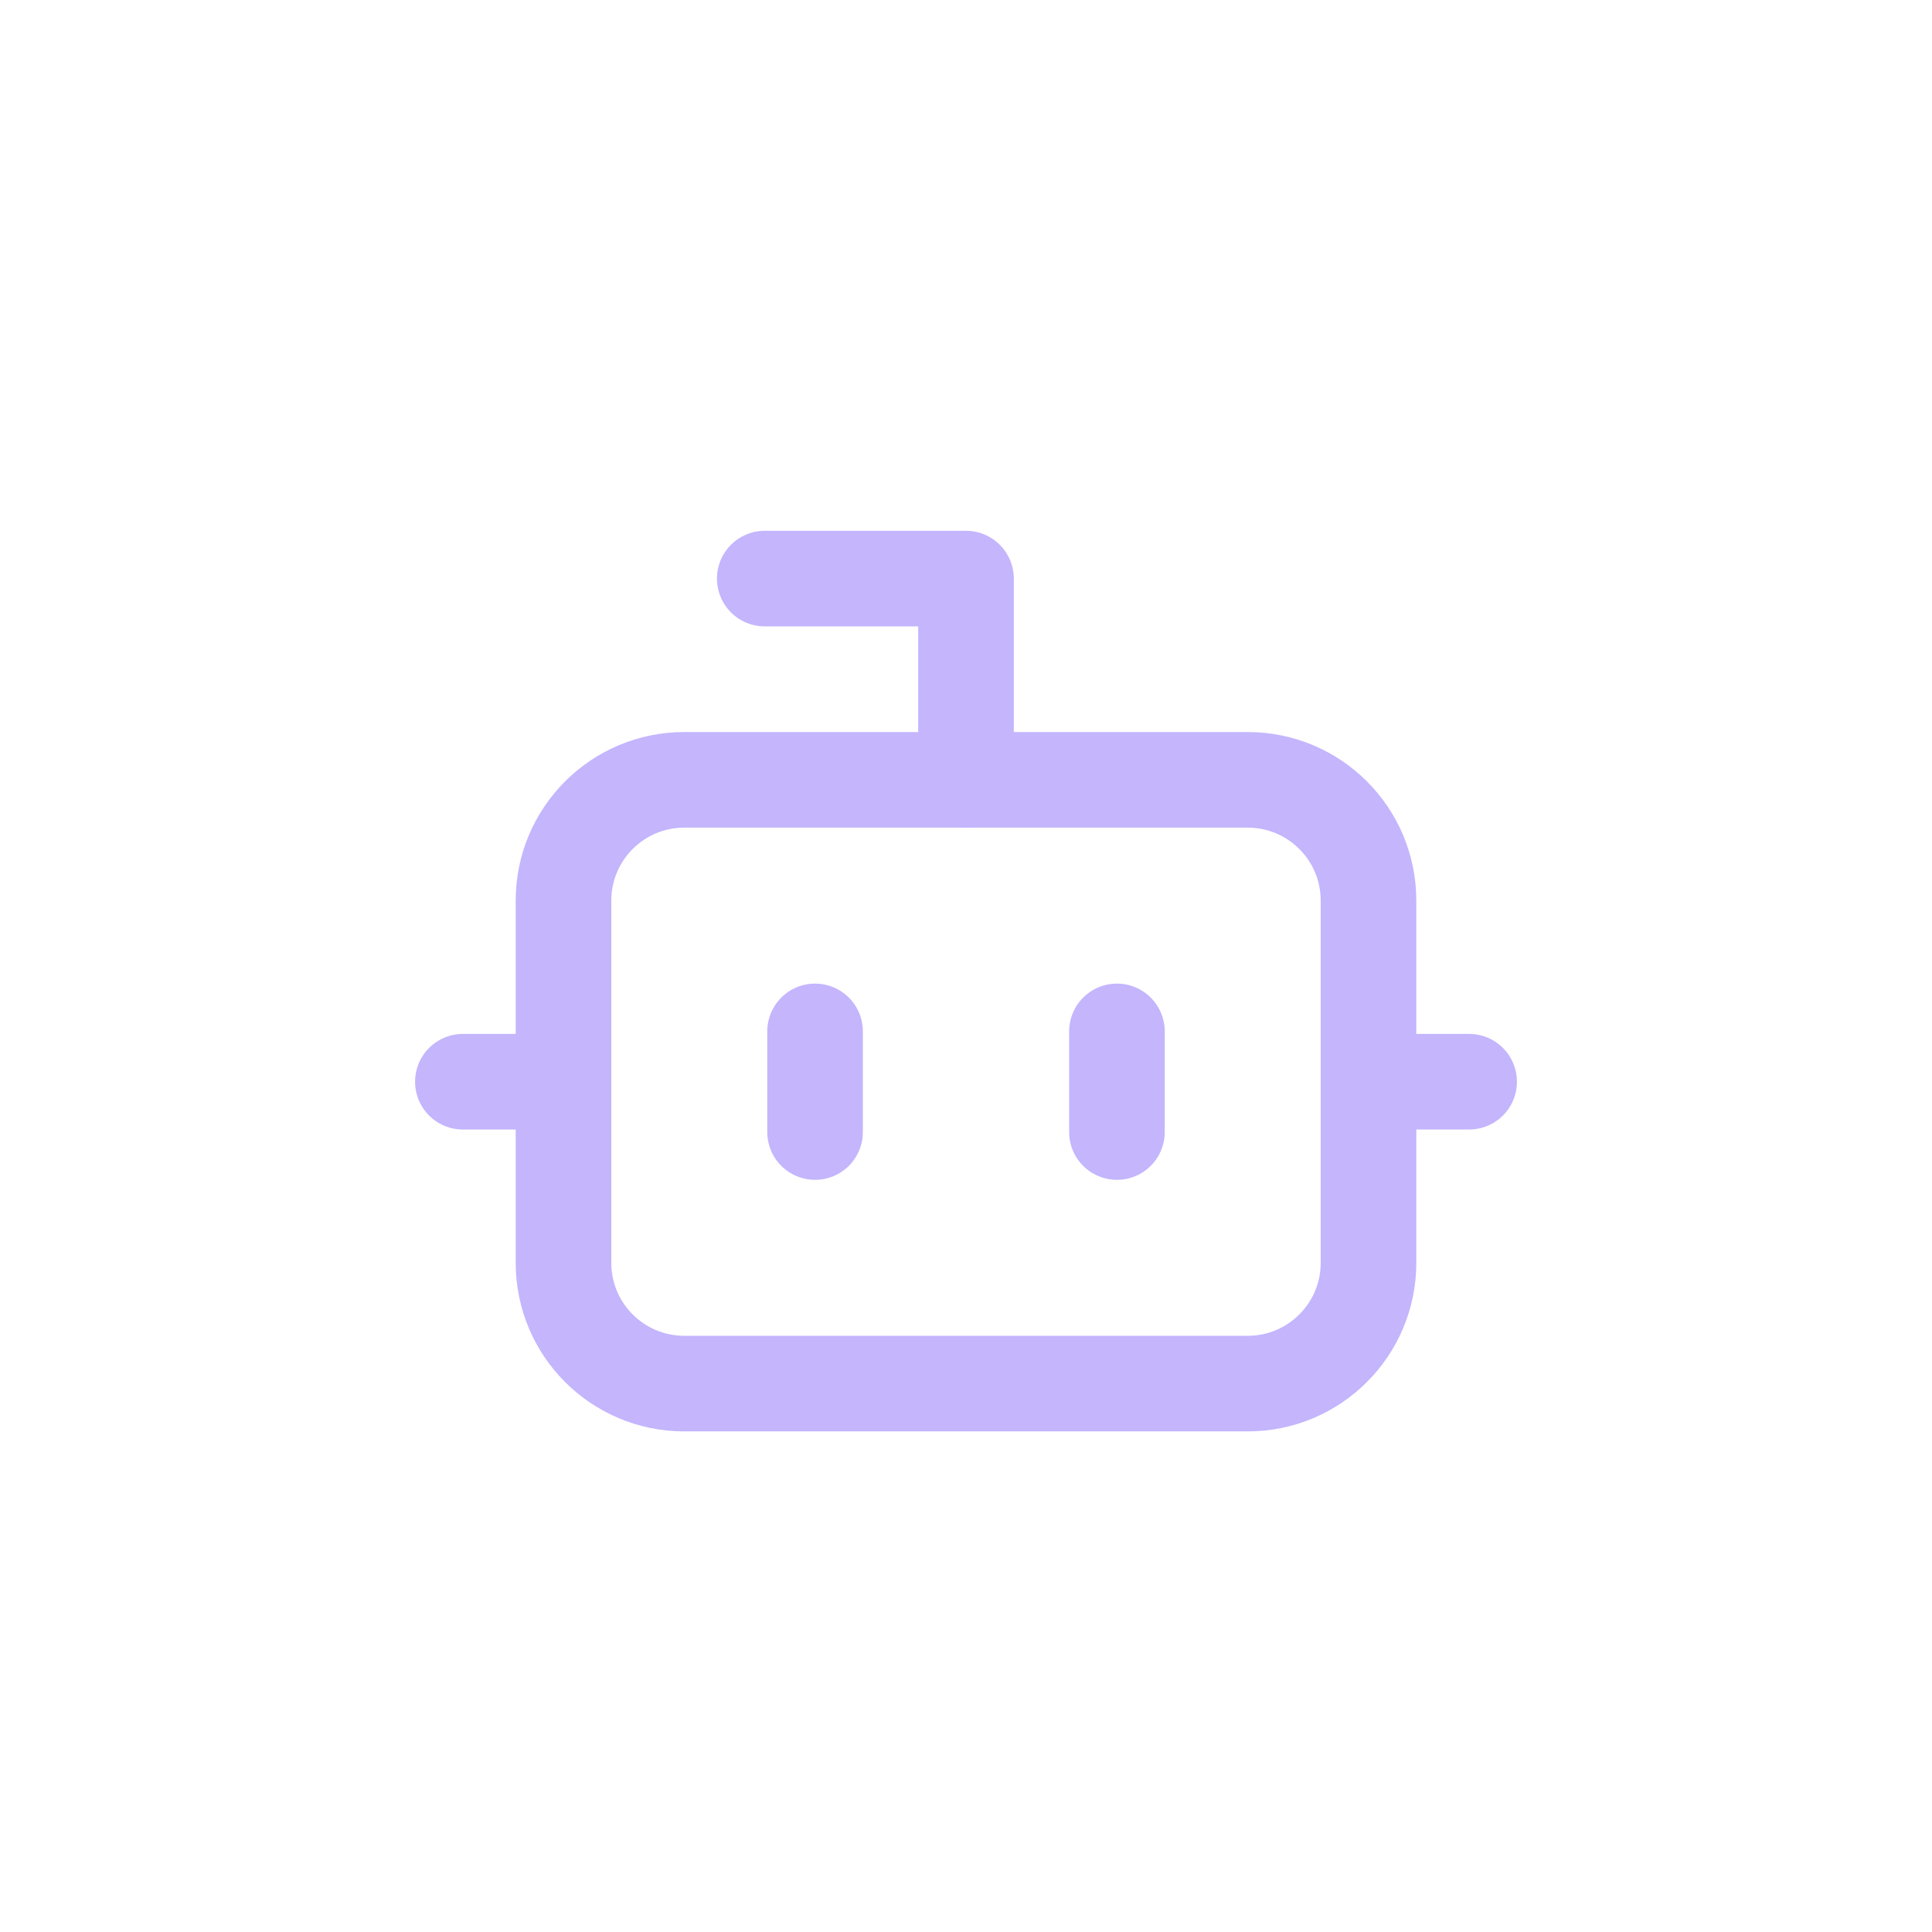
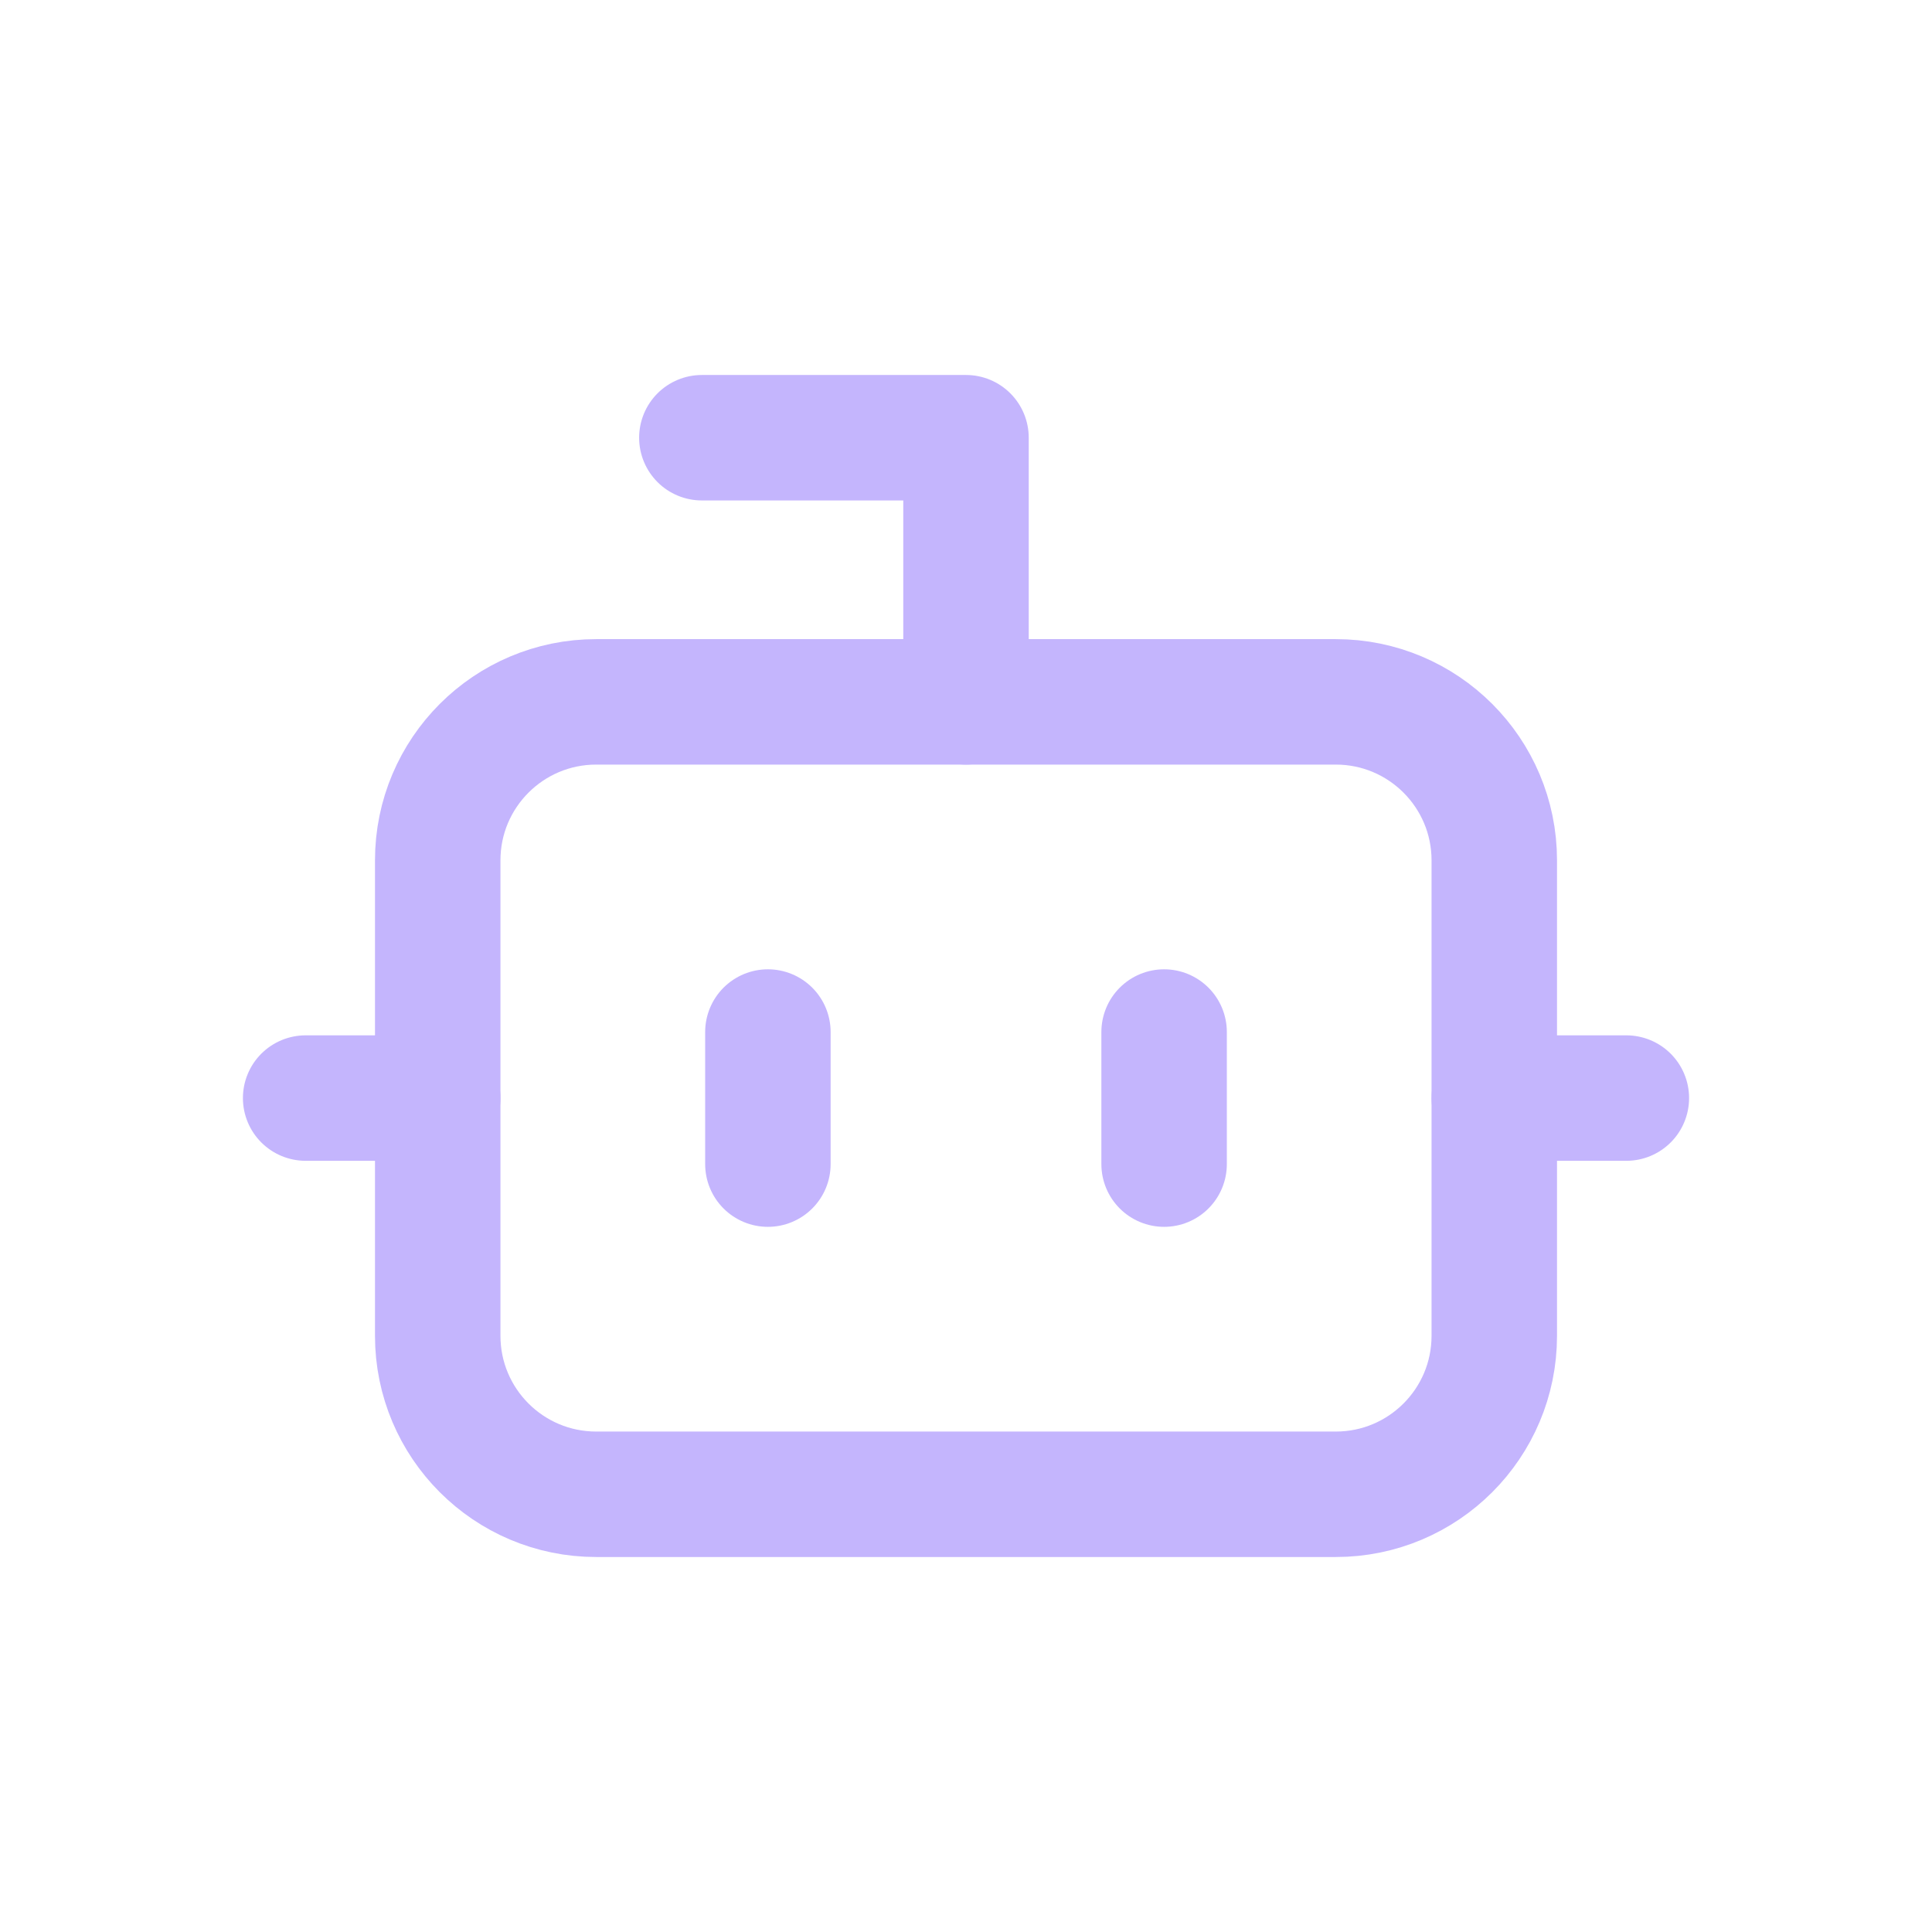
<svg xmlns="http://www.w3.org/2000/svg" width="1024" height="1024" viewBox="0 0 1024 1024">
-   <g transform="translate(192 200) scale(26.6667)" fill="none" stroke="#c4b5fd" stroke-width="1.9" stroke-linecap="round" stroke-linejoin="round">
+   <g transform="translate(92 92) scale(35)" fill="none" stroke="#c4b5fd" stroke-width="1.9" stroke-linecap="round" stroke-linejoin="round">
    <path d="M12 8V4H8" />
    <rect width="16" height="12" x="4" y="8" rx="2.4" />
    <path d="M2 14h2" />
    <path d="M20 14h2" />
    <path d="M15 13v2" />
    <path d="M9 13v2" />
  </g>
</svg>
